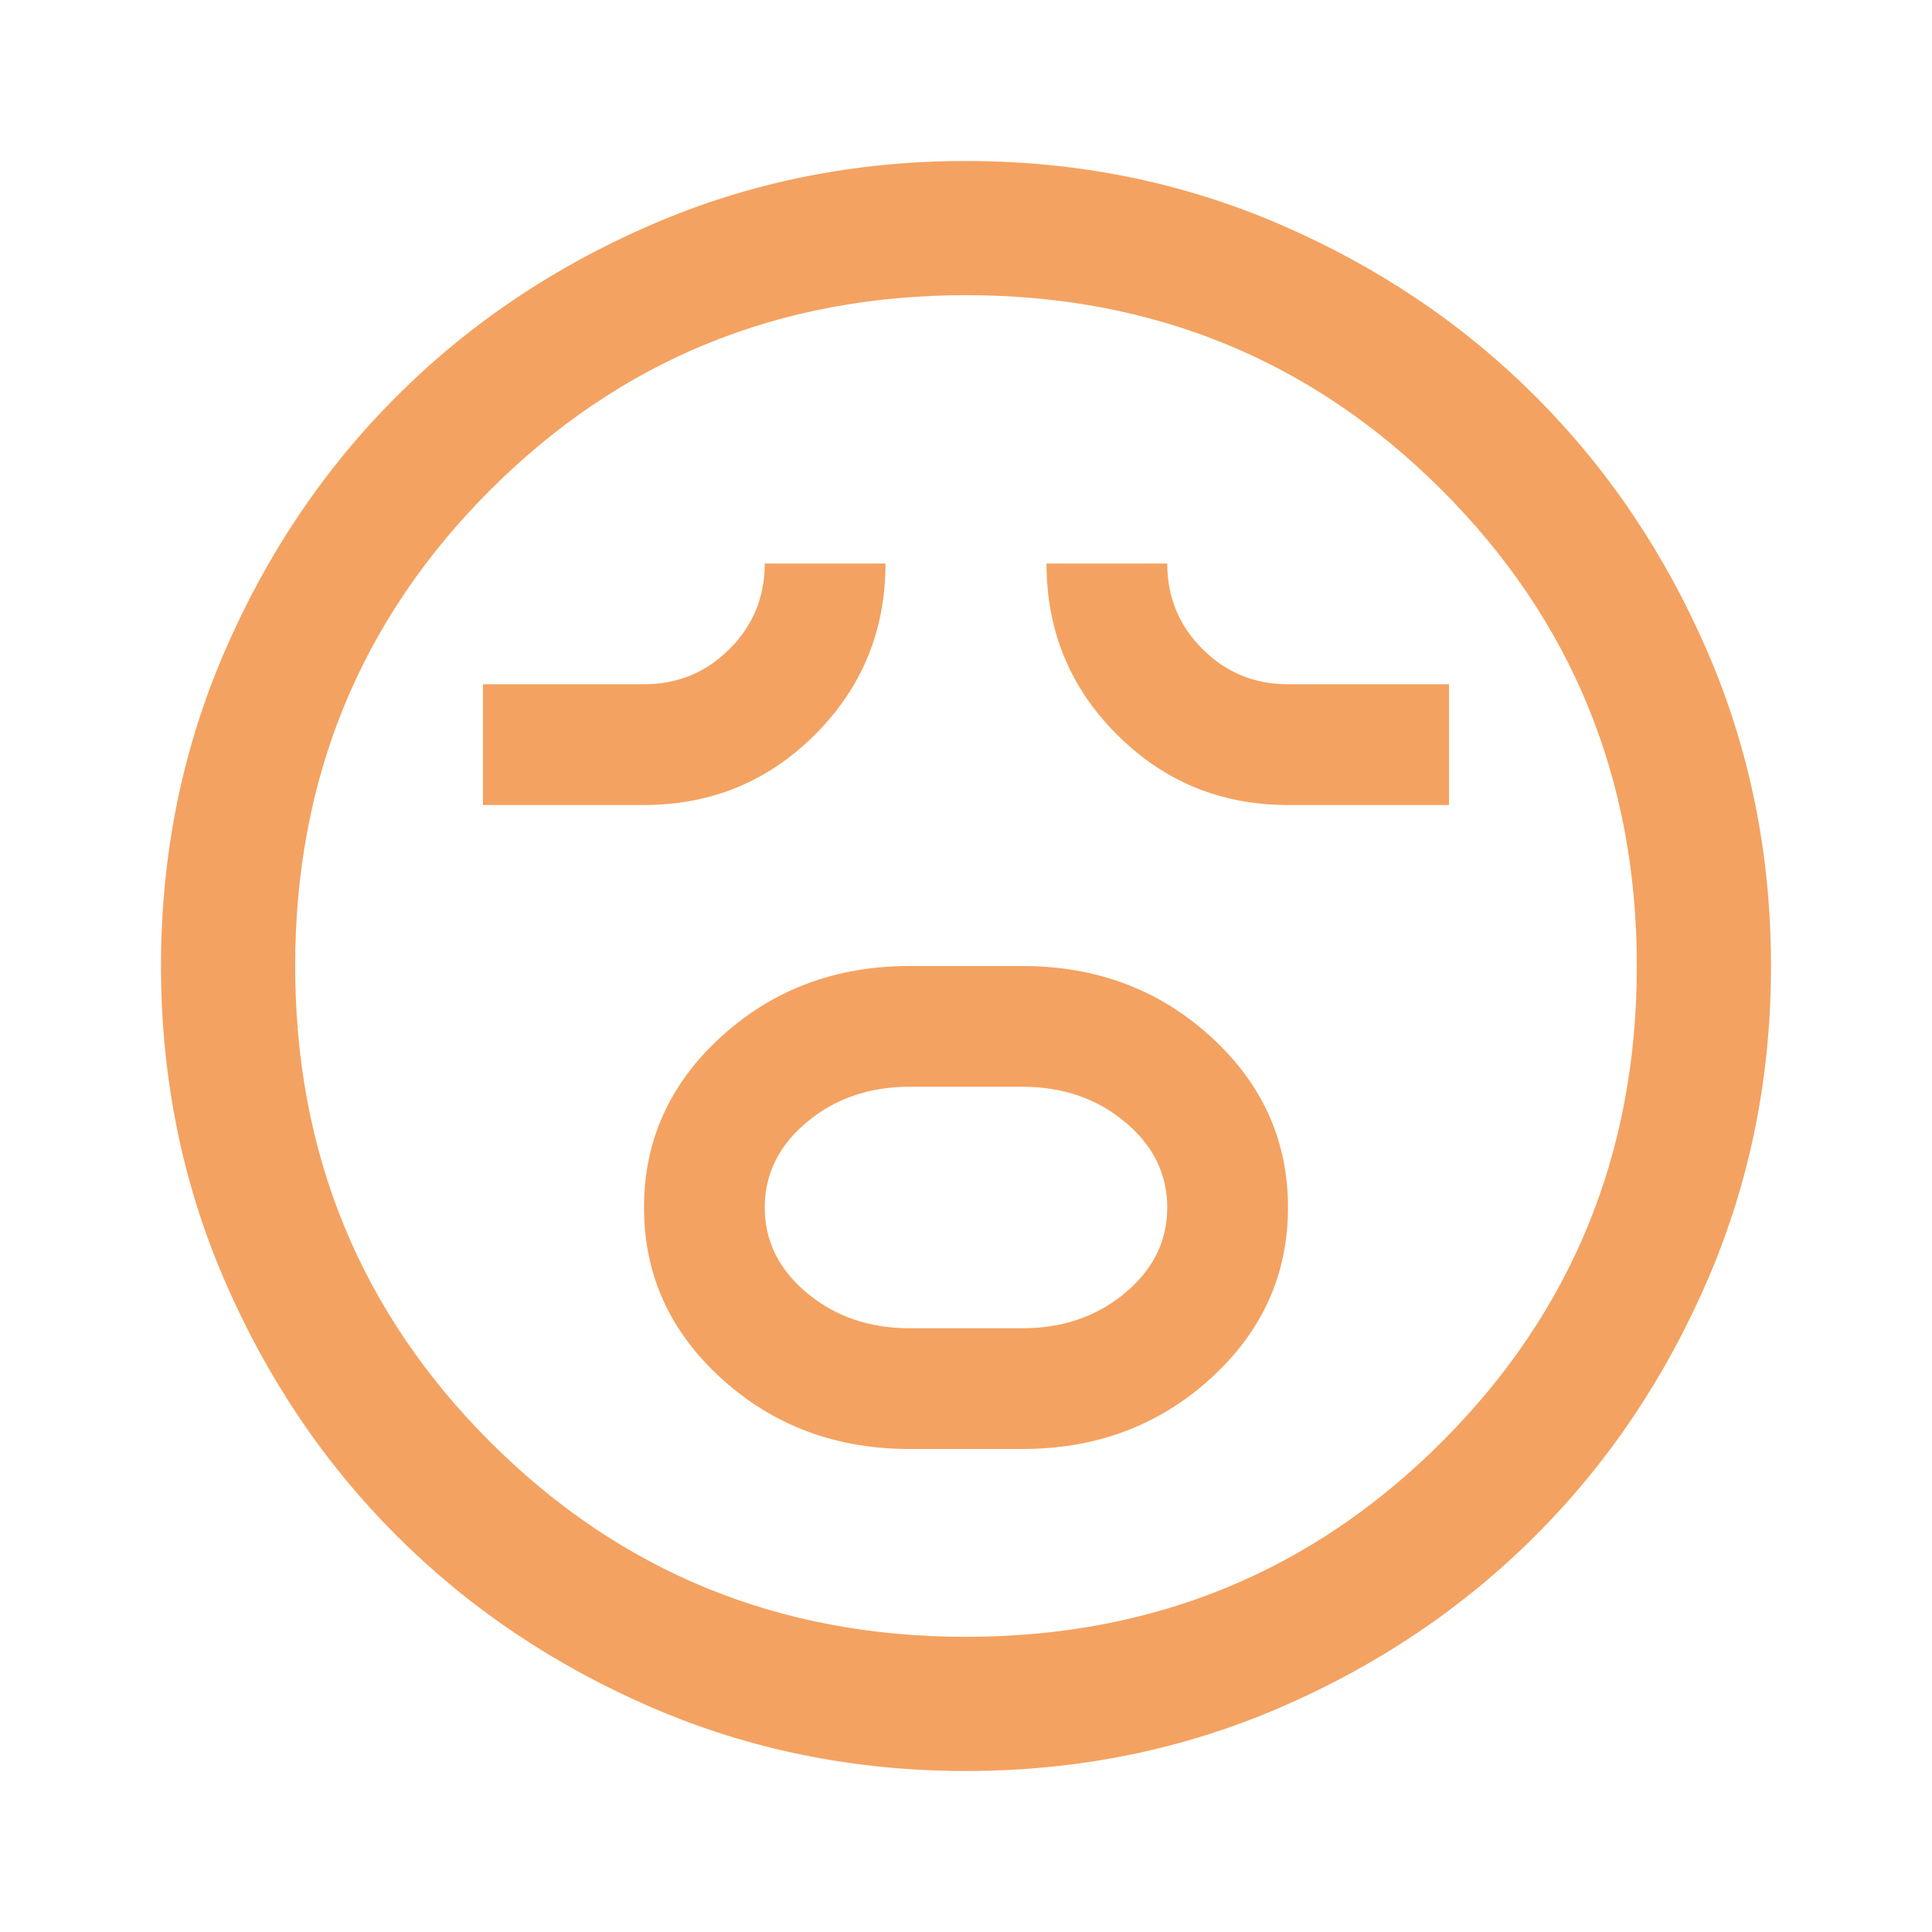
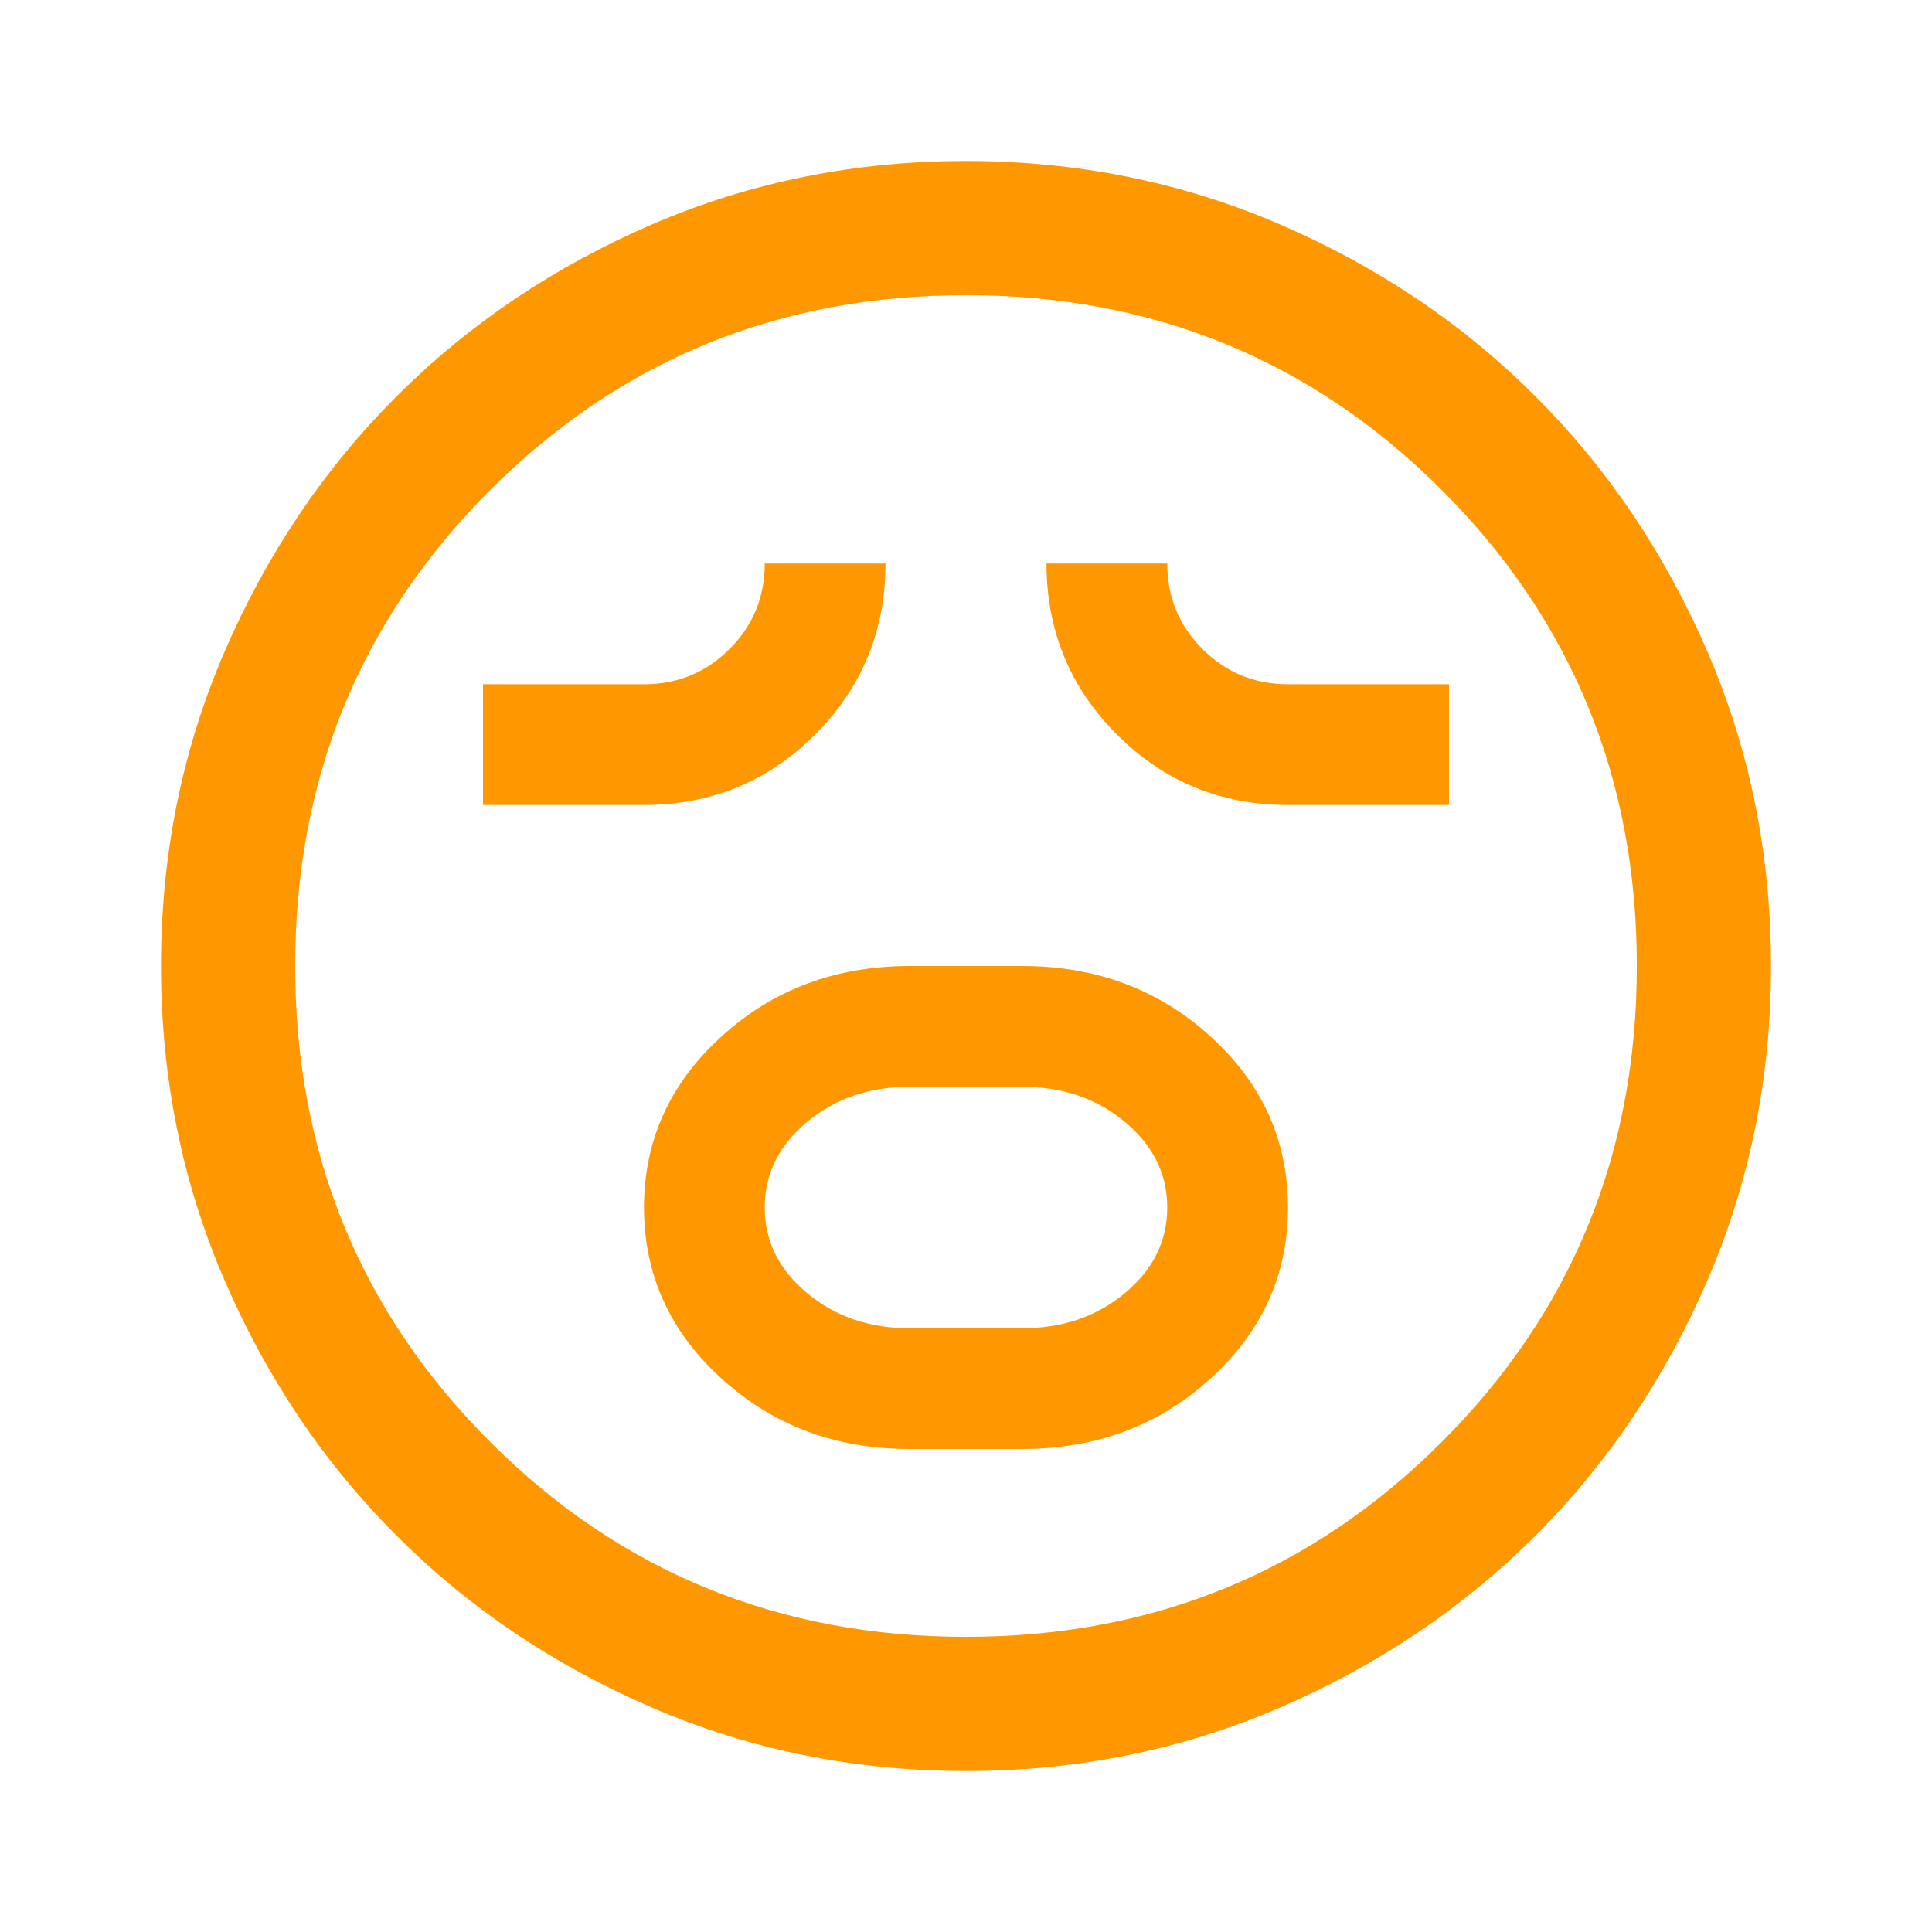
- <svg xmlns="http://www.w3.org/2000/svg" height="40px" viewBox="0 -960 960 960" width="40px" fill="#f4a261">
+ <svg xmlns="http://www.w3.org/2000/svg" height="40px" viewBox="0 -960 960 960" width="40px" fill="#FF9800">
  <path d="M452-240h56q55 0 93.5-35t38.5-85q0-50-38.5-85T508-480h-56q-55 0-93.5 35T320-360q0 50 38.5 85t93.5 35Zm0-60q-30 0-51-17.5T380-360q0-25 21-42.5t51-17.5h56q30 0 51 17.5t21 42.5q0 25-21 42.5T508-300h-56ZM240-560h80q50 0 85-35t35-85h-60q0 25-17.5 42.5T320-620h-80v60Zm400 0h80v-60h-80q-25 0-42.5-17.5T580-680h-60q0 50 35 85t85 35ZM480-80q-83 0-156-31.5T197-197q-54-54-85.5-127T80-480q0-83 31.5-156T197-763q54-54 127-85.5T480-880q83 0 156 31.5T763-763q54 54 85.5 127T880-480q0 83-31.5 156T763-197q-54 54-127 85.5T480-80Zm0-400Zm0 333.33q139.58 0 236.46-96.87 96.87-96.88 96.87-236.46t-96.87-236.46Q619.58-813.33 480-813.33t-236.46 96.87Q146.67-619.58 146.67-480t96.87 236.46q96.88 96.87 236.46 96.87Z" />
</svg>
